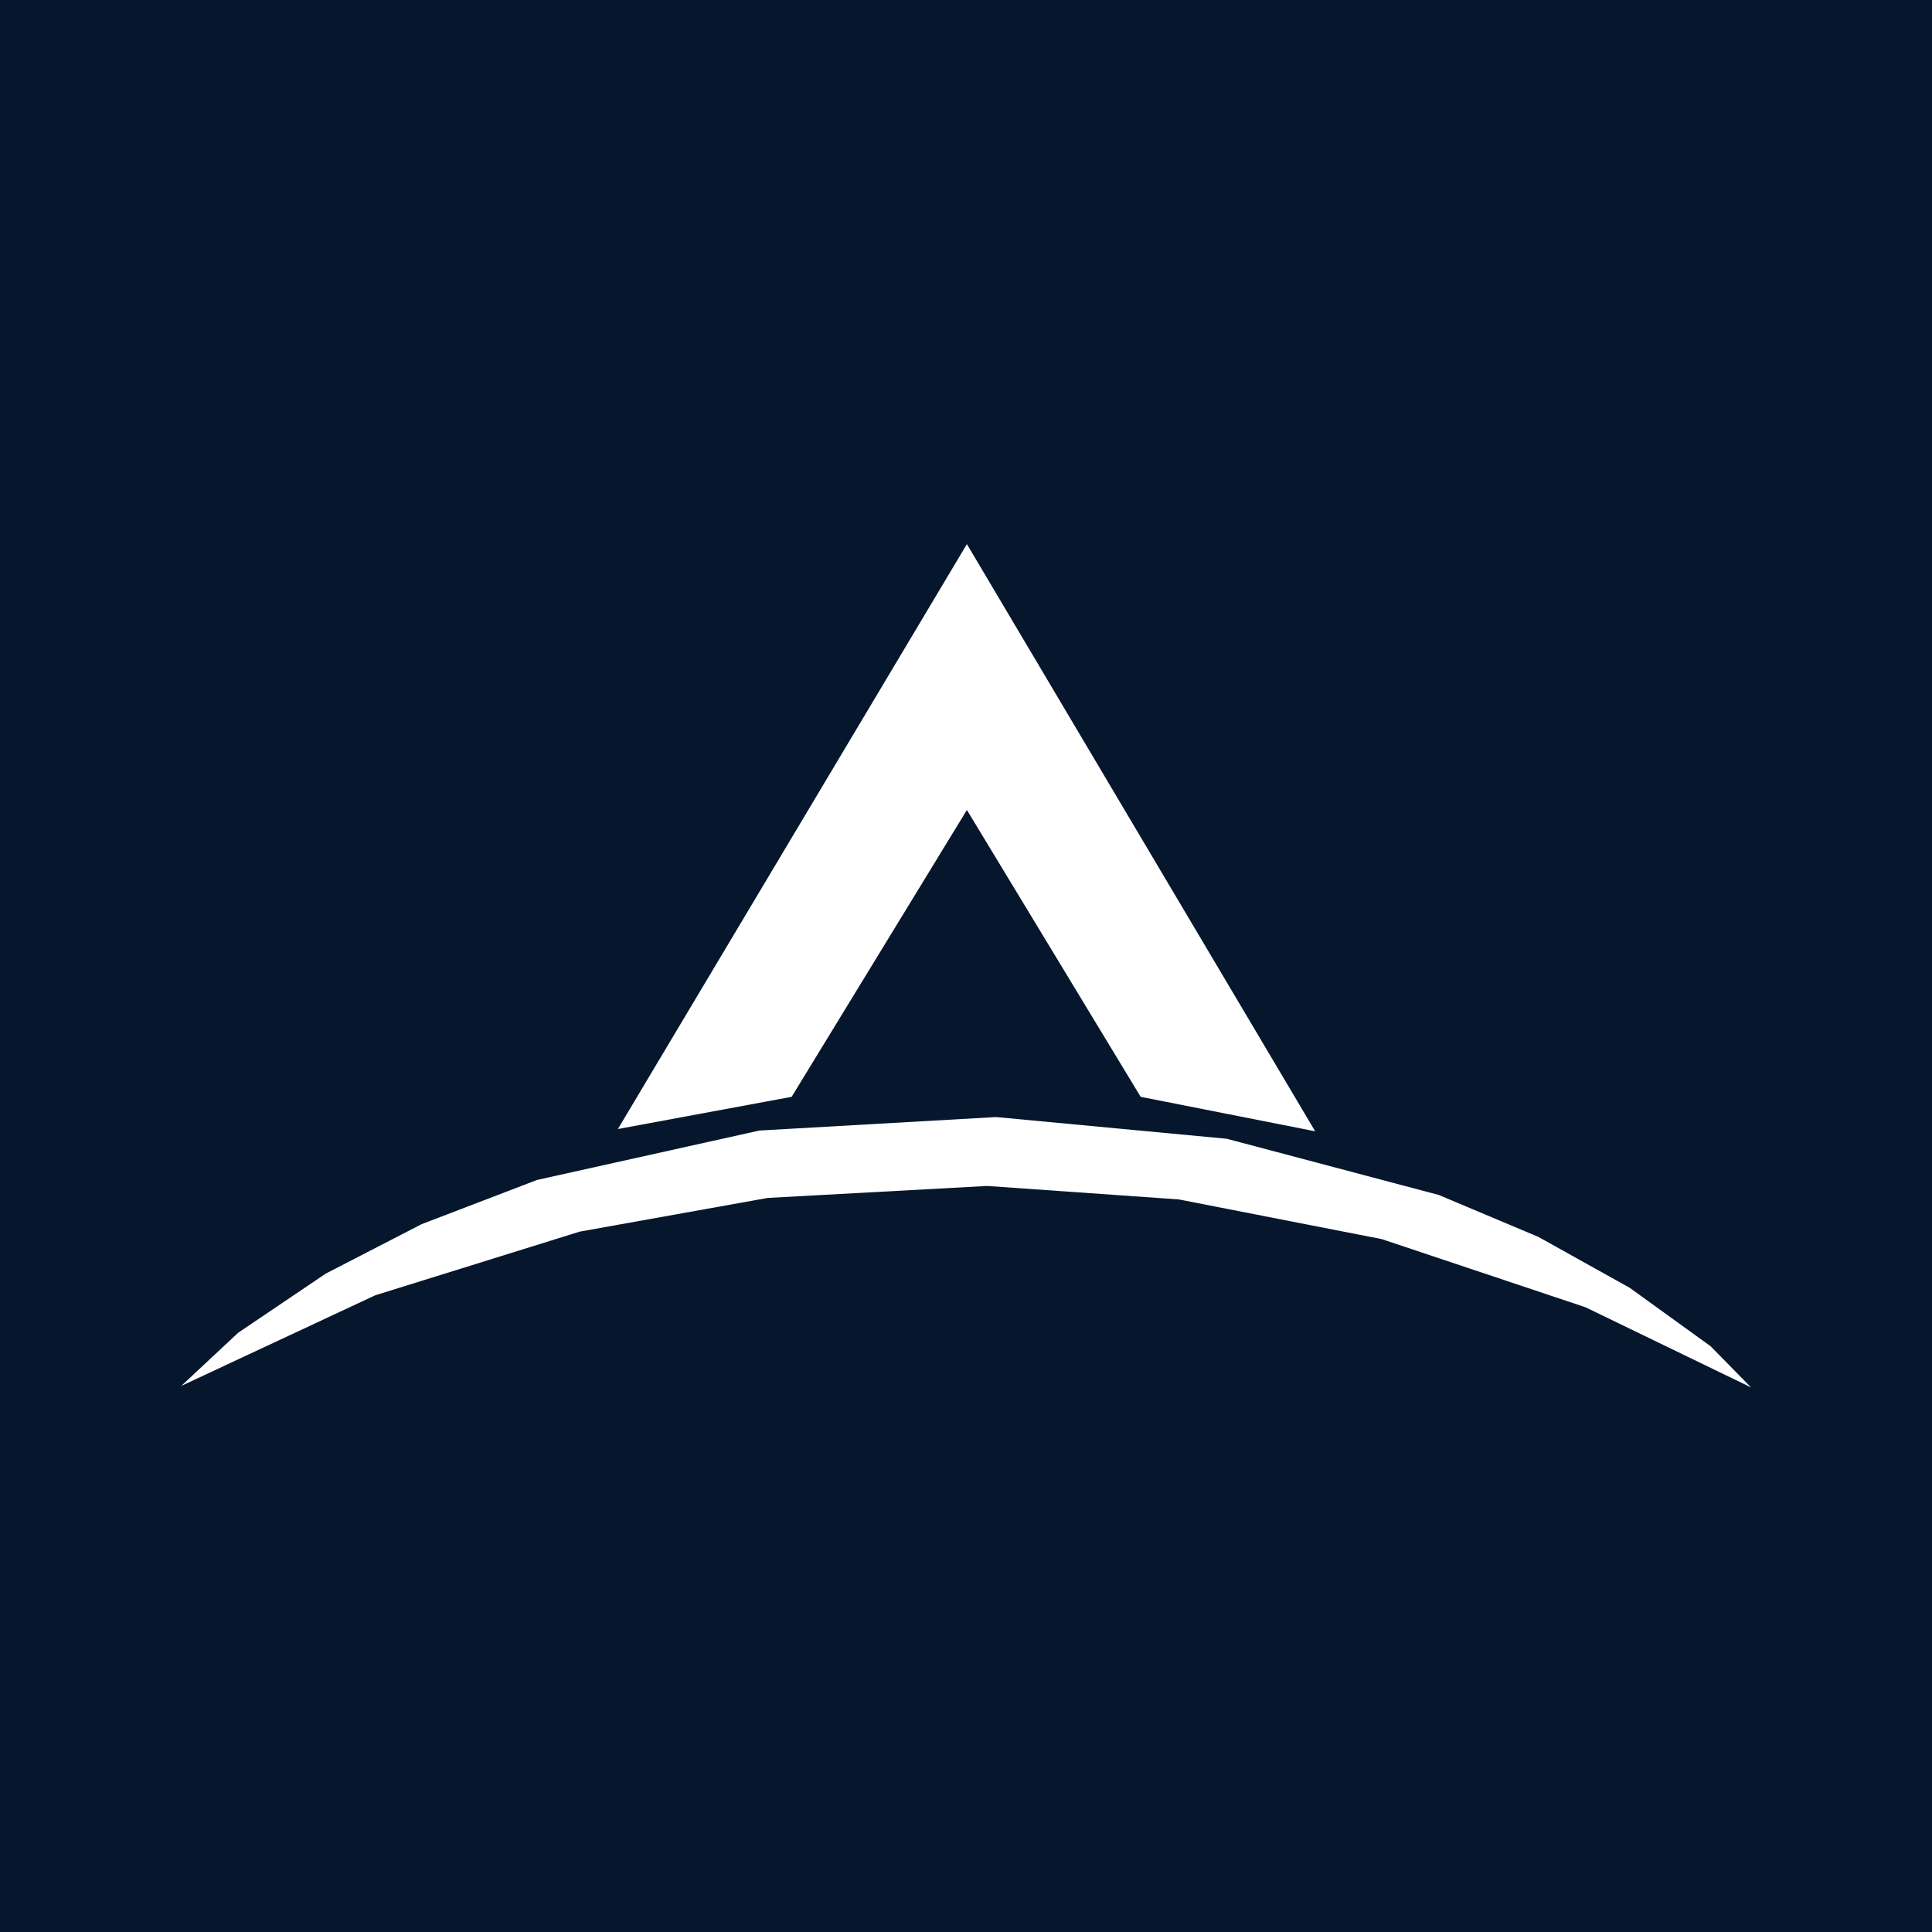
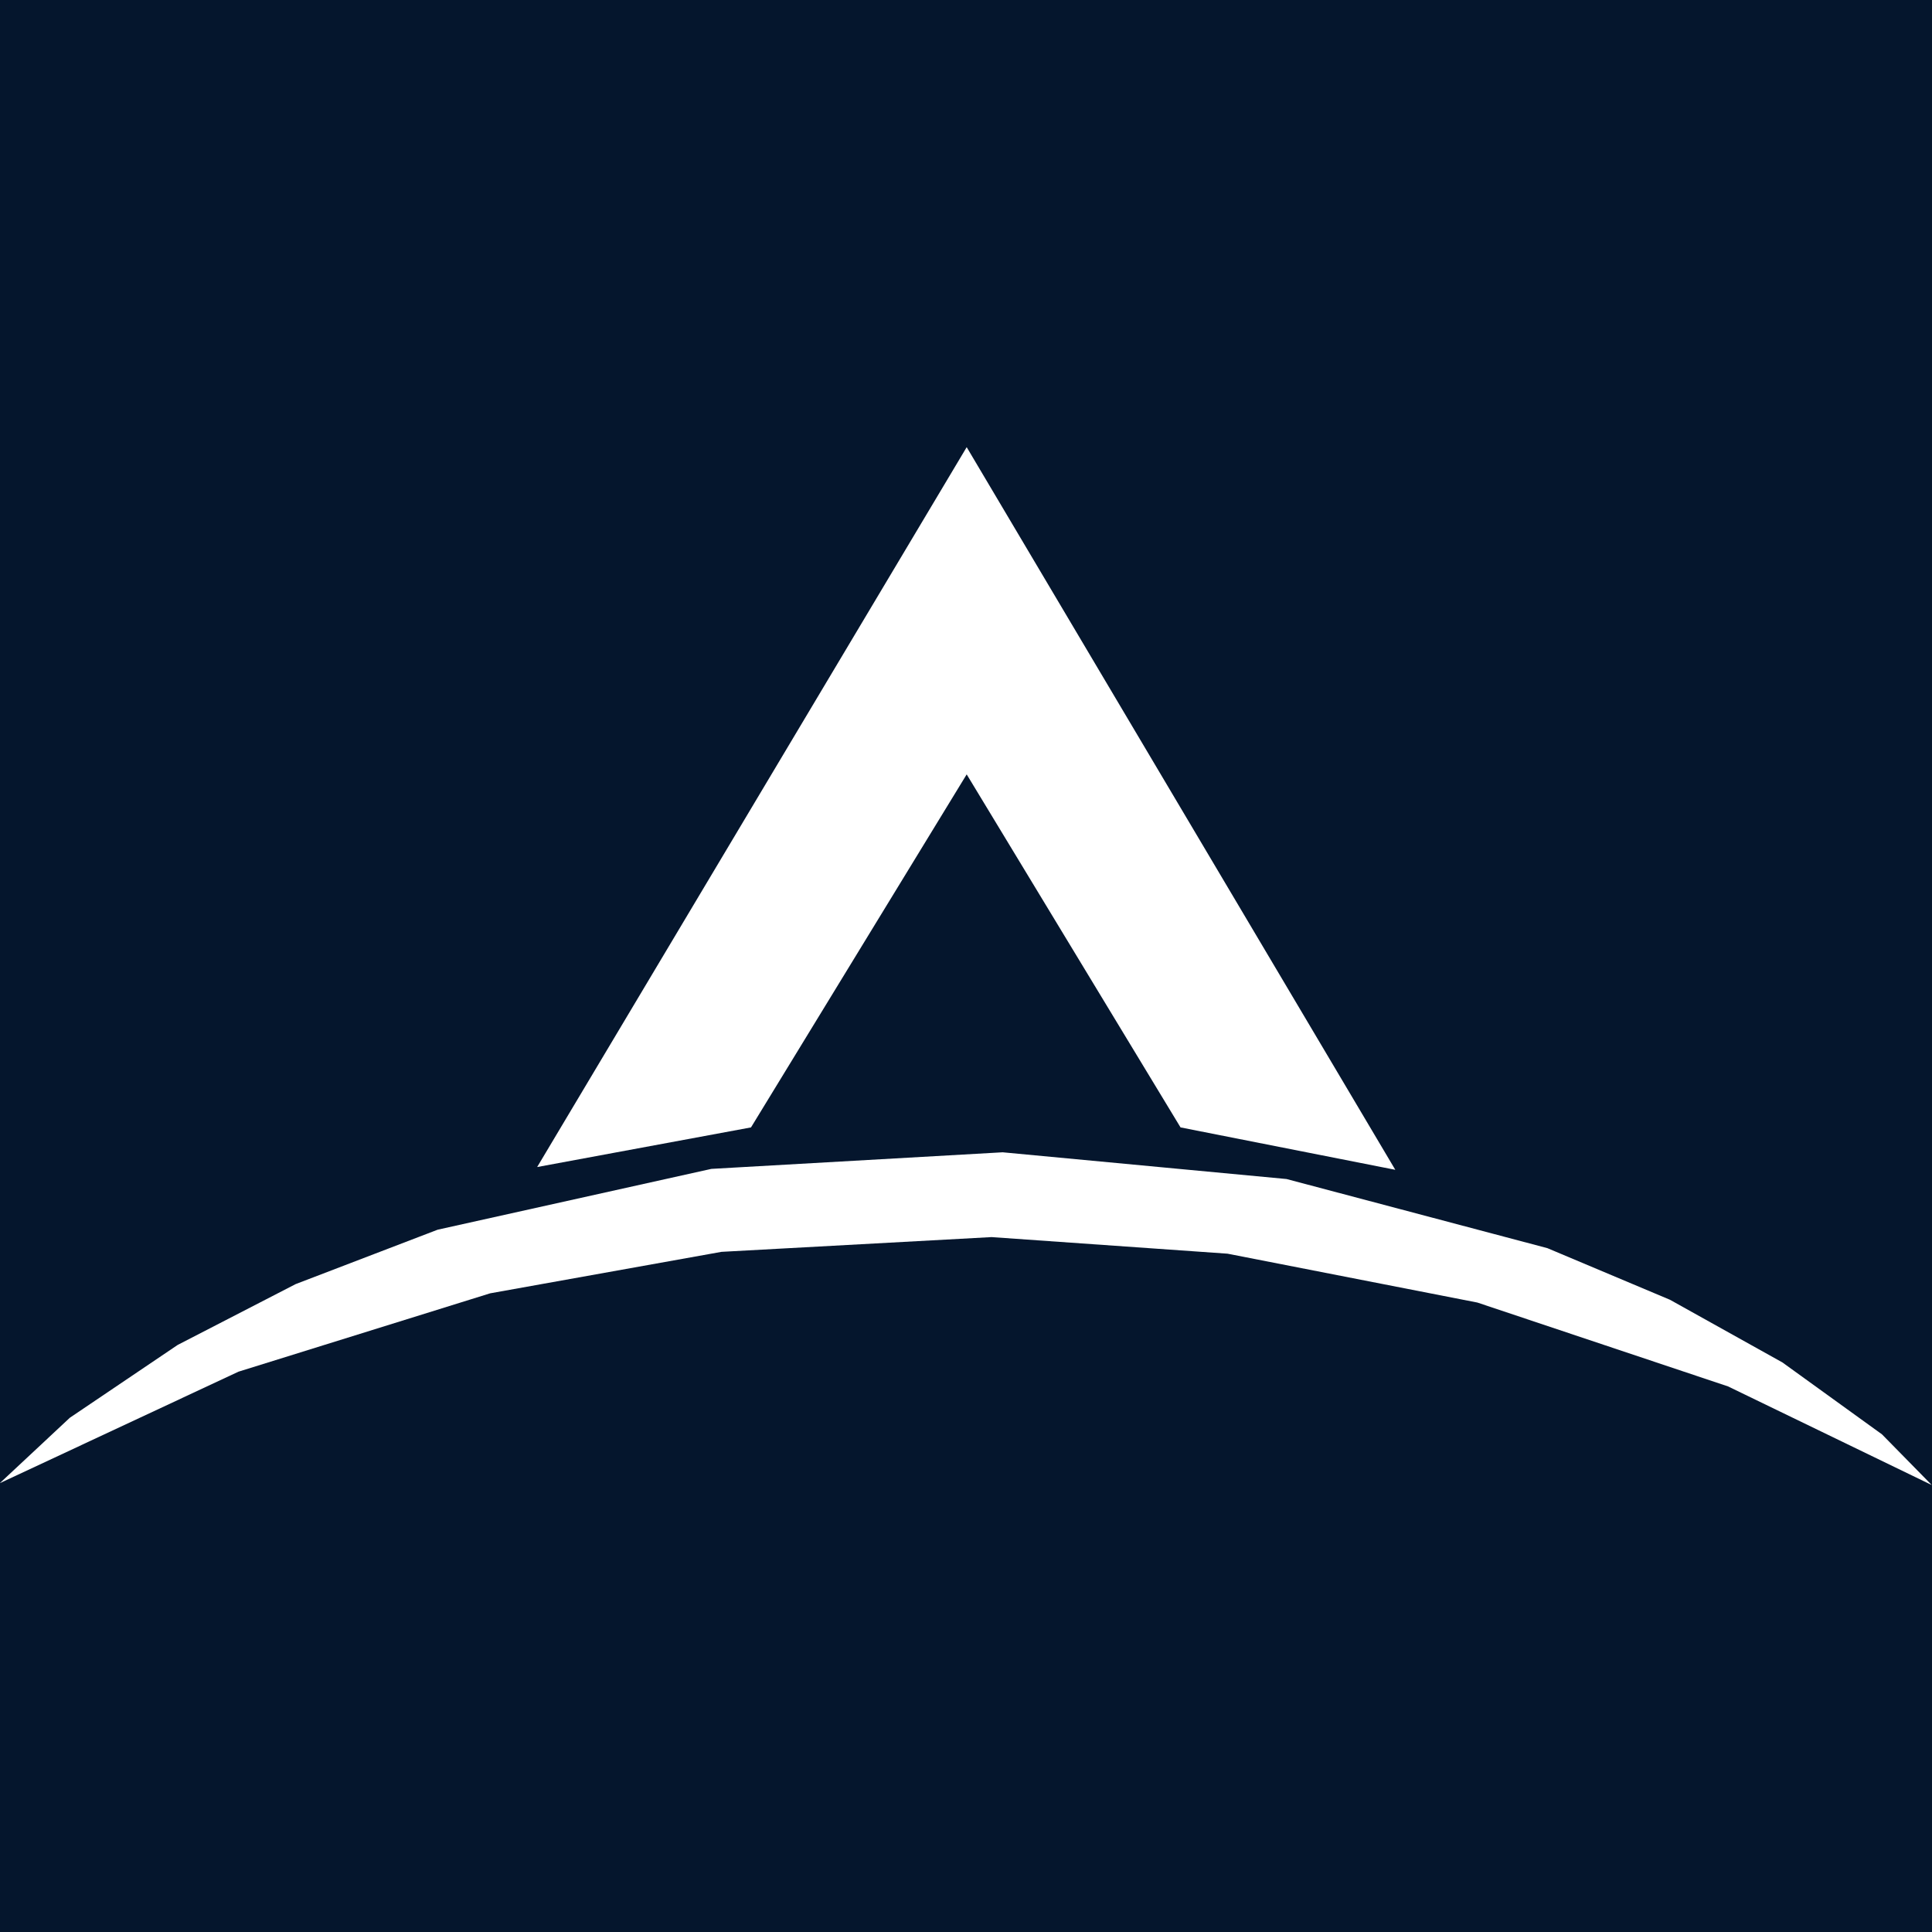
<svg xmlns="http://www.w3.org/2000/svg" width="32" height="32" viewBox="0 0 32 32">
  <rect width="32" height="32" fill="#05162D" />
-   <g transform="translate(2.94 8.95) scale(0.012405)">
+   <g transform="translate(-0.08 7.33) scale(0.015267)">
    <path d="M 5 1129 L 264 1008 L 537 923 L 788 878 L 1081 862 L 1337 880 L 1608 933 L 1880 1024 L 2101 1131 L 2047 1076 L 1939 998 L 1817 930 L 1684 874 L 1401 799 L 1093 770 L 777 788 L 480 854 L 326 913 L 198 979 L 81 1058 Z M 588 786 L 820 743 L 1054 360 L 1286 743 L 1519 789 L 1054 5 Z" fill="#FFFFFF" fill-rule="evenodd" />
  </g>
</svg>
